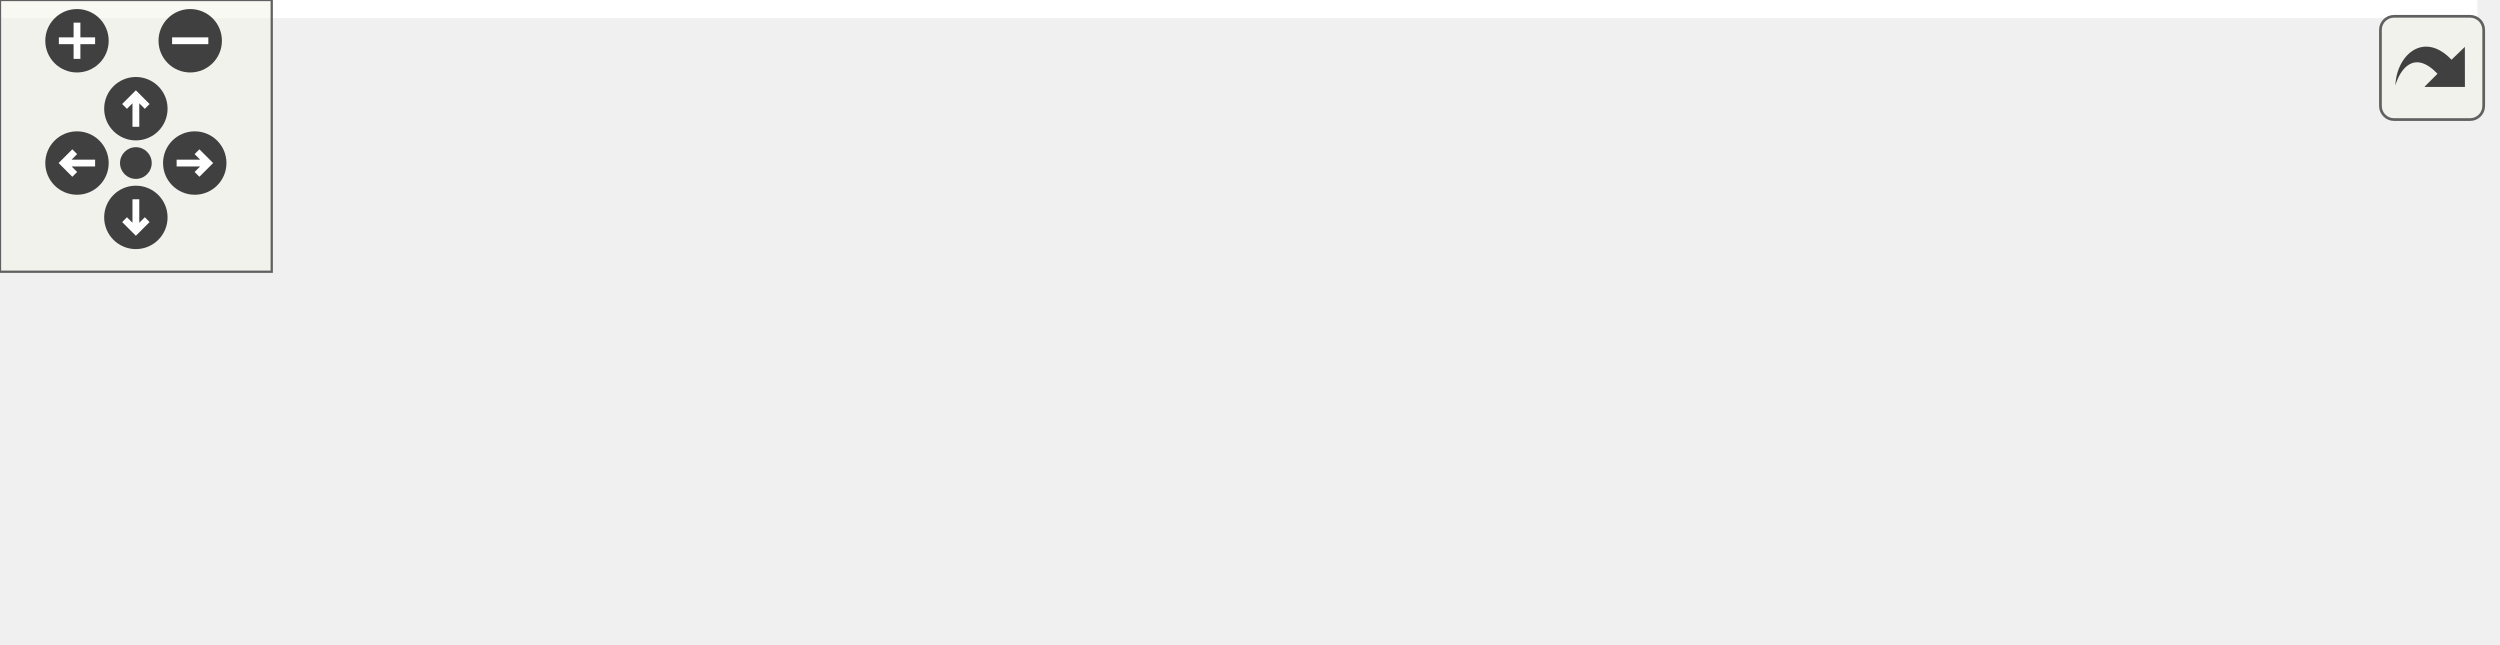
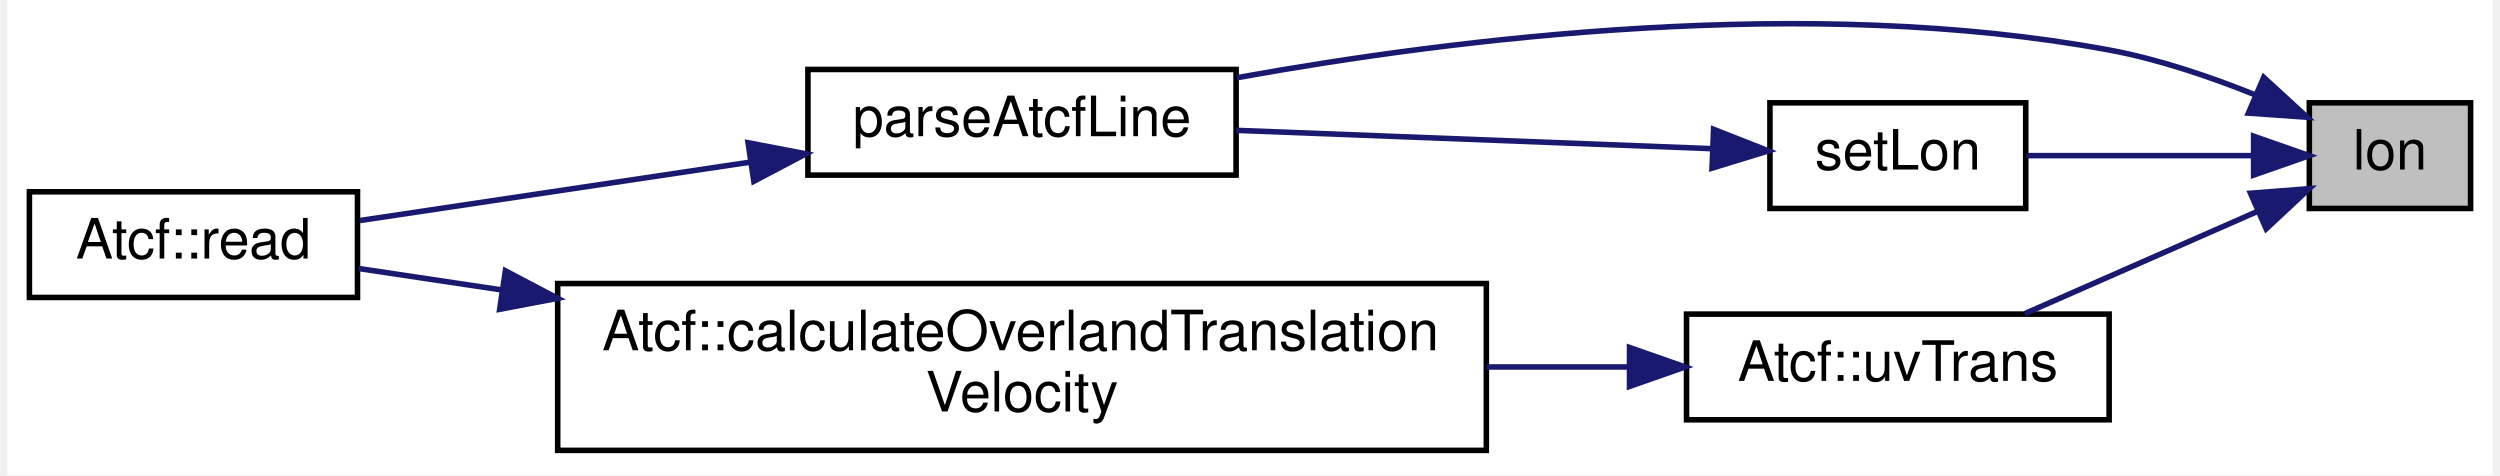
- <svg xmlns="http://www.w3.org/2000/svg" xmlns:xlink="http://www.w3.org/1999/xlink" id="main" version="1.1" xml:space="preserve">
-   <style type="text/css">
- .edge:hover path { stroke: red; }
- .edge:hover polygon { stroke: red; fill: red; }
- </style>
-   <defs>
-     <circle id="rim" cx="0" cy="0" r="7" />
-     <circle id="rim2" cx="0" cy="0" r="3.5" />
-     <g id="zoomPlus">
-       <use xlink:href="#rim" fill="#404040">
-         <set attributeName="fill" to="#808080" begin="zoomplus.mouseover" end="zoomplus.mouseout" />
-       </use>
-       <path d="M-4,0h8M0,-4v8" fill="none" stroke="white" stroke-width="1.5" pointer-events="none" />
-     </g>
-     <g id="zoomMin">
-       <use xlink:href="#rim" fill="#404040">
-         <set attributeName="fill" to="#808080" begin="zoomminus.mouseover" end="zoomminus.mouseout" />
-       </use>
-       <path d="M-4,0h8" fill="none" stroke="white" stroke-width="1.5" pointer-events="none" />
-     </g>
-     <g id="dirArrow">
-       <path fill="none" stroke="white" stroke-width="1.5" d="M0,-3.0v7 M-2.5,-0.5L0,-3.0L2.5,-0.5" />
-     </g>
-     <g id="resetDef">
-       <use xlink:href="#rim2" fill="#404040">
-         <set attributeName="fill" to="#808080" begin="reset.mouseover" end="reset.mouseout" />
-       </use>
-     </g>
-   </defs>
-   <svg id="graph" class="graph">
-     <g id="viewport">
-       <polygon fill="white" stroke="transparent" points="-4,4 -4,-81.49 547,-81.49 547,4 -4,4" />
-       <g id="node1" class="node">
-         <g id="a_node1">
-           <a xlink:title=" ">
-             <polygon fill="#bfbfbf" stroke="black" points="514,-44 514,-63 543,-63 543,-44 514,-44" />
-             <text text-anchor="middle" x="528.5" y="-51" font-family="Helvetica,sans-Serif" font-size="10.00">lon</text>
-           </a>
-         </g>
-       </g>
-       <g id="node2" class="node">
-         <g id="a_node2">
-           <a xlink:href="classAtcfLine.html#a669437f8facd47f46097adc21d0d497b" target="_top" xlink:title="Static function to parse an atcf line text using boost. Places data into an Atcfline object and retur...">
-             <polygon fill="white" stroke="black" points="244,-50 244,-69 321,-69 321,-50 244,-50" />
-             <text text-anchor="middle" x="282.5" y="-57" font-family="Helvetica,sans-Serif" font-size="10.00">parseAtcfLine</text>
-           </a>
-         </g>
-       </g>
-       <g id="edge1" class="edge">
-         <path fill="none" stroke="midnightblue" d="M504.37,-64.39C496.22,-67.68 486.88,-70.85 478,-72.5 424.09,-82.49 360.52,-74.63 321.11,-67.51" />
-         <polygon fill="midnightblue" stroke="midnightblue" points="505.8,-67.58 513.61,-60.41 503.04,-61.15 505.8,-67.58" />
-       </g>
-       <g id="node5" class="node">
-         <g id="a_node5">
-           <a xlink:href="classAtcfLine.html#a820d2d4a882e977cc3e1a4e543067428" target="_top" xlink:title=" ">
-             <polygon fill="white" stroke="black" points="417,-44 417,-63 463,-63 463,-44 417,-44" />
-             <text text-anchor="middle" x="440" y="-51" font-family="Helvetica,sans-Serif" font-size="10.00">setLon</text>
-           </a>
-         </g>
-       </g>
-       <g id="edge4" class="edge">
-         <path fill="none" stroke="midnightblue" d="M503.73,-53.5C491.06,-53.5 475.58,-53.5 463.16,-53.5" />
-         <polygon fill="midnightblue" stroke="midnightblue" points="503.98,-57 513.98,-53.5 503.98,-50 503.98,-57" />
-       </g>
-       <g id="node6" class="node">
-         <g id="a_node6">
-           <a xlink:href="classAtcf.html#a4fce87a97b674a5bbb54f01a8dd5c55e" target="_top" xlink:title=" ">
-             <polygon fill="white" stroke="black" points="402,-6 402,-25 478,-25 478,-6 402,-6" />
-             <text text-anchor="middle" x="440" y="-13" font-family="Helvetica,sans-Serif" font-size="10.00">Atcf::uvTrans</text>
-           </a>
-         </g>
-       </g>
-       <g id="edge6" class="edge">
-         <path fill="none" stroke="midnightblue" d="M504.8,-43.53C491.83,-37.83 475.65,-30.72 462.83,-25.09" />
-         <polygon fill="midnightblue" stroke="midnightblue" points="503.42,-46.74 513.98,-47.56 506.24,-40.34 503.42,-46.74" />
-       </g>
-       <g id="node3" class="node">
-         <g id="a_node3">
-           <a xlink:href="classAtcf.html#aaab5dab5b969a87f538242e524431637" target="_top" xlink:title=" ">
-             <polygon fill="white" stroke="black" points="104,-28 104,-47 163,-47 163,-28 104,-28" />
-             <text text-anchor="middle" x="133.5" y="-35" font-family="Helvetica,sans-Serif" font-size="10.00">Atcf::read</text>
-           </a>
-         </g>
-       </g>
-       <g id="edge2" class="edge">
-         <path fill="none" stroke="midnightblue" d="M233.65,-52.34C210.47,-48.87 183.4,-44.82 163.41,-41.83" />
-         <polygon fill="midnightblue" stroke="midnightblue" points="233.24,-55.82 243.64,-53.83 234.27,-48.89 233.24,-55.82" />
-       </g>
-       <g id="node4" class="node">
-         <g id="a_node4">
-           <a xlink:href="classGahm.html#aaab5dab5b969a87f538242e524431637" target="_top" xlink:title=" ">
-             <polygon fill="white" stroke="black" points="0,-28 0,-47 68,-47 68,-28 0,-28" />
-             <text text-anchor="middle" x="34" y="-35" font-family="Helvetica,sans-Serif" font-size="10.00">Gahm::read</text>
-           </a>
-         </g>
-       </g>
-       <g id="edge3" class="edge">
-         <path fill="none" stroke="midnightblue" d="M93.5,-37.5C85.16,-37.5 76.43,-37.5 68.32,-37.5" />
-         <polygon fill="midnightblue" stroke="midnightblue" points="93.77,-41 103.77,-37.5 93.77,-34 93.77,-41" />
-       </g>
-       <g id="edge5" class="edge">
-         <path fill="none" stroke="midnightblue" d="M406.68,-54.75C381.74,-55.71 347.21,-57.04 321.05,-58.05" />
-         <polygon fill="midnightblue" stroke="midnightblue" points="406.86,-58.24 416.72,-54.36 406.59,-51.25 406.86,-58.24" />
-       </g>
-       <g id="node7" class="node">
-         <g id="a_node7">
-           <a xlink:href="classAtcf.html#a4bec7c75f41a2643be3bccf63921dfa1" target="_top" xlink:title=" ">
-             <polygon fill="white" stroke="black" points="199,-0.5 199,-30.5 366,-30.5 366,-0.5 199,-0.5" />
-             <text text-anchor="start" x="207" y="-18.5" font-family="Helvetica,sans-Serif" font-size="10.00">Atcf::calculateOverlandTranslation</text>
-             <text text-anchor="middle" x="282.5" y="-7.5" font-family="Helvetica,sans-Serif" font-size="10.00">Velocity</text>
-           </a>
-         </g>
-       </g>
-       <g id="edge7" class="edge">
-         <path fill="none" stroke="midnightblue" d="M391.72,-15.5C383.54,-15.5 374.83,-15.5 366.04,-15.5" />
-         <polygon fill="midnightblue" stroke="midnightblue" points="391.75,-19 401.75,-15.5 391.75,-12 391.75,-19" />
-       </g>
-       <g id="edge8" class="edge">
-         <path fill="none" stroke="midnightblue" d="M188.86,-29.36C179.67,-30.74 170.91,-32.05 163.21,-33.2" />
-         <polygon fill="midnightblue" stroke="midnightblue" points="189.6,-32.79 198.98,-27.85 188.57,-25.87 189.6,-32.79" />
+ <svg xmlns="http://www.w3.org/2000/svg" xmlns:xlink="http://www.w3.org/1999/xlink" width="447pt" height="85pt" viewBox="0.00 0.00 447.00 85.49">
+   <g id="graph0" class="graph" transform="scale(1 1) rotate(0) translate(4 81.49)">
+     <polygon fill="white" stroke="transparent" points="-4,4 -4,-81.49 443,-81.49 443,4 -4,4" />
+     <g id="node1" class="node">
+       <g id="a_node1">
+         <a xlink:title=" ">
+           <polygon fill="#bfbfbf" stroke="black" points="410,-44 410,-63 439,-63 439,-44 410,-44" />
+           <text text-anchor="middle" x="424.5" y="-51" font-family="Helvetica,sans-Serif" font-size="10.00">lon</text>
+         </a>
      </g>
    </g>
-   </svg>
-   <g id="navigator" transform="translate(0 0)" fill="#404254">
-     <rect fill="#f2f5e9" fill-opacity="0.5" stroke="#606060" stroke-width=".5" x="0" y="0" width="60" height="60" />
-     <use id="zoomplus" xlink:href="#zoomPlus" x="17" y="9" />
-     <use id="zoomminus" xlink:href="#zoomMin" x="42" y="9" />
-     <use id="reset" xlink:href="#resetDef" x="30" y="36" />
-     <g id="arrowUp" xlink:href="#dirArrow" transform="translate(30 24)">
-       <use xlink:href="#rim" fill="#404040">
-         <set attributeName="fill" to="#808080" begin="arrowUp.mouseover" end="arrowUp.mouseout" />
-       </use>
-       <path fill="none" stroke="white" stroke-width="1.5" d="M0,-3.0v7 M-2.5,-0.5L0,-3.0L2.5,-0.5" />
+     <g id="node2" class="node">
+       <g id="a_node2">
+         <a xlink:href="classAtcfLine.html#a669437f8facd47f46097adc21d0d497b" target="_top" xlink:title=" ">
+           <polygon fill="white" stroke="black" points="140,-50 140,-69 217,-69 217,-50 140,-50" />
+           <text text-anchor="middle" x="178.5" y="-57" font-family="Helvetica,sans-Serif" font-size="10.00">parseAtcfLine</text>
+         </a>
+       </g>
    </g>
-     <g id="arrowRight" xlink:href="#dirArrow" transform="rotate(90) translate(36 -43)">
-       <use xlink:href="#rim" fill="#404040">
-         <set attributeName="fill" to="#808080" begin="arrowRight.mouseover" end="arrowRight.mouseout" />
-       </use>
-       <path fill="none" stroke="white" stroke-width="1.5" d="M0,-3.0v7 M-2.5,-0.5L0,-3.0L2.5,-0.5" />
+     <g id="edge1" class="edge">
+       <path fill="none" stroke="midnightblue" d="M400.37,-64.39C392.22,-67.68 382.88,-70.85 374,-72.5 320.09,-82.49 256.52,-74.63 217.11,-67.51" />
+       <polygon fill="midnightblue" stroke="midnightblue" points="401.8,-67.58 409.61,-60.41 399.04,-61.15 401.8,-67.58" />
    </g>
-     <g id="arrowDown" xlink:href="#dirArrow" transform="rotate(180) translate(-30 -48)">
-       <use xlink:href="#rim" fill="#404040">
-         <set attributeName="fill" to="#808080" begin="arrowDown.mouseover" end="arrowDown.mouseout" />
-       </use>
-       <path fill="none" stroke="white" stroke-width="1.5" d="M0,-3.0v7 M-2.5,-0.5L0,-3.0L2.5,-0.5" />
+     <g id="node4" class="node">
+       <g id="a_node4">
+         <a xlink:href="classAtcfLine.html#a820d2d4a882e977cc3e1a4e543067428" target="_top" xlink:title=" ">
+           <polygon fill="white" stroke="black" points="313,-44 313,-63 359,-63 359,-44 313,-44" />
+           <text text-anchor="middle" x="336" y="-51" font-family="Helvetica,sans-Serif" font-size="10.00">setLon</text>
+         </a>
+       </g>
    </g>
-     <g id="arrowLeft" xlink:href="#dirArrow" transform="rotate(270) translate(-36 17)">
-       <use xlink:href="#rim" fill="#404040">
-         <set attributeName="fill" to="#808080" begin="arrowLeft.mouseover" end="arrowLeft.mouseout" />
-       </use>
-       <path fill="none" stroke="white" stroke-width="1.5" d="M0,-3.0v7 M-2.5,-0.5L0,-3.0L2.5,-0.5" />
+     <g id="edge3" class="edge">
+       <path fill="none" stroke="midnightblue" d="M399.73,-53.5C387.06,-53.5 371.58,-53.5 359.16,-53.5" />
+       <polygon fill="midnightblue" stroke="midnightblue" points="399.98,-57 409.98,-53.5 399.98,-50 399.98,-57" />
+     </g>
+     <g id="node5" class="node">
+       <g id="a_node5">
+         <a xlink:href="classAtcf.html#a4fce87a97b674a5bbb54f01a8dd5c55e" target="_top" xlink:title=" ">
+           <polygon fill="white" stroke="black" points="298,-6 298,-25 374,-25 374,-6 298,-6" />
+           <text text-anchor="middle" x="336" y="-13" font-family="Helvetica,sans-Serif" font-size="10.00">Atcf::uvTrans</text>
+         </a>
+       </g>
+     </g>
+     <g id="edge5" class="edge">
+       <path fill="none" stroke="midnightblue" d="M400.8,-43.53C387.83,-37.83 371.65,-30.72 358.83,-25.09" />
+       <polygon fill="midnightblue" stroke="midnightblue" points="399.42,-46.74 409.98,-47.56 402.24,-40.34 399.42,-46.74" />
+     </g>
+     <g id="node3" class="node">
+       <g id="a_node3">
+         <a xlink:href="classAtcf.html#aaab5dab5b969a87f538242e524431637" target="_top" xlink:title=" ">
+           <polygon fill="white" stroke="black" points="0,-28 0,-47 59,-47 59,-28 0,-28" />
+           <text text-anchor="middle" x="29.5" y="-35" font-family="Helvetica,sans-Serif" font-size="10.00">Atcf::read</text>
+         </a>
+       </g>
+     </g>
+     <g id="edge2" class="edge">
+       <path fill="none" stroke="midnightblue" d="M129.65,-52.34C106.47,-48.87 79.4,-44.82 59.41,-41.83" />
+       <polygon fill="midnightblue" stroke="midnightblue" points="129.24,-55.82 139.64,-53.83 130.27,-48.89 129.24,-55.82" />
+     </g>
+     <g id="edge4" class="edge">
+       <path fill="none" stroke="midnightblue" d="M302.68,-54.75C277.74,-55.71 243.21,-57.04 217.05,-58.05" />
+       <polygon fill="midnightblue" stroke="midnightblue" points="302.86,-58.24 312.72,-54.36 302.59,-51.25 302.86,-58.24" />
+     </g>
+     <g id="node6" class="node">
+       <g id="a_node6">
+         <a xlink:href="classAtcf.html#a4bec7c75f41a2643be3bccf63921dfa1" target="_top" xlink:title=" ">
+           <polygon fill="white" stroke="black" points="95,-0.5 95,-30.5 262,-30.5 262,-0.5 95,-0.5" />
+           <text text-anchor="start" x="103" y="-18.5" font-family="Helvetica,sans-Serif" font-size="10.00">Atcf::calculateOverlandTranslation</text>
+           <text text-anchor="middle" x="178.5" y="-7.5" font-family="Helvetica,sans-Serif" font-size="10.00">Velocity</text>
+         </a>
+       </g>
+     </g>
+     <g id="edge6" class="edge">
+       <path fill="none" stroke="midnightblue" d="M287.72,-15.5C279.54,-15.5 270.83,-15.5 262.04,-15.5" />
+       <polygon fill="midnightblue" stroke="midnightblue" points="287.75,-19 297.75,-15.5 287.75,-12 287.75,-19" />
+     </g>
+     <g id="edge7" class="edge">
+       <path fill="none" stroke="midnightblue" d="M84.86,-29.36C75.67,-30.74 66.91,-32.05 59.21,-33.2" />
+       <polygon fill="midnightblue" stroke="midnightblue" points="85.6,-32.79 94.98,-27.85 84.57,-25.87 85.6,-32.79" />
    </g>
  </g>
-   <svg viewBox="0 0 15 15" width="100%" height="30px" preserveAspectRatio="xMaxYMin meet">
-     <g id="arrow_out" transform="scale(0.3 0.3)">
-       <a xlink:href="classAtcfLine_abf1373f021c76c8df3ab03e92eddc42f_icgraph_org.svg" target="_base">
-         <rect id="button" ry="5" rx="5" y="6" x="6" height="38" width="38" fill="#f2f5e9" fill-opacity="0.5" stroke="#606060" stroke-width="1.0" />
-         <path id="arrow" d="M 11.5,31.437 C 11.94,20.098 22.043,11.323 32.159,21.979 L 37.069,17.246 C 37.069,17.246 37.088,32 37.088,32 L 22.16,31.978 C 22.16,31.978 26.998,27.14 26.998,27.14 C 18.529,18.264 13.292,25.23 11.5,31.437 z" style="fill:#404040;" />
-       </a>
-     </g>
-   </svg>
</svg>
